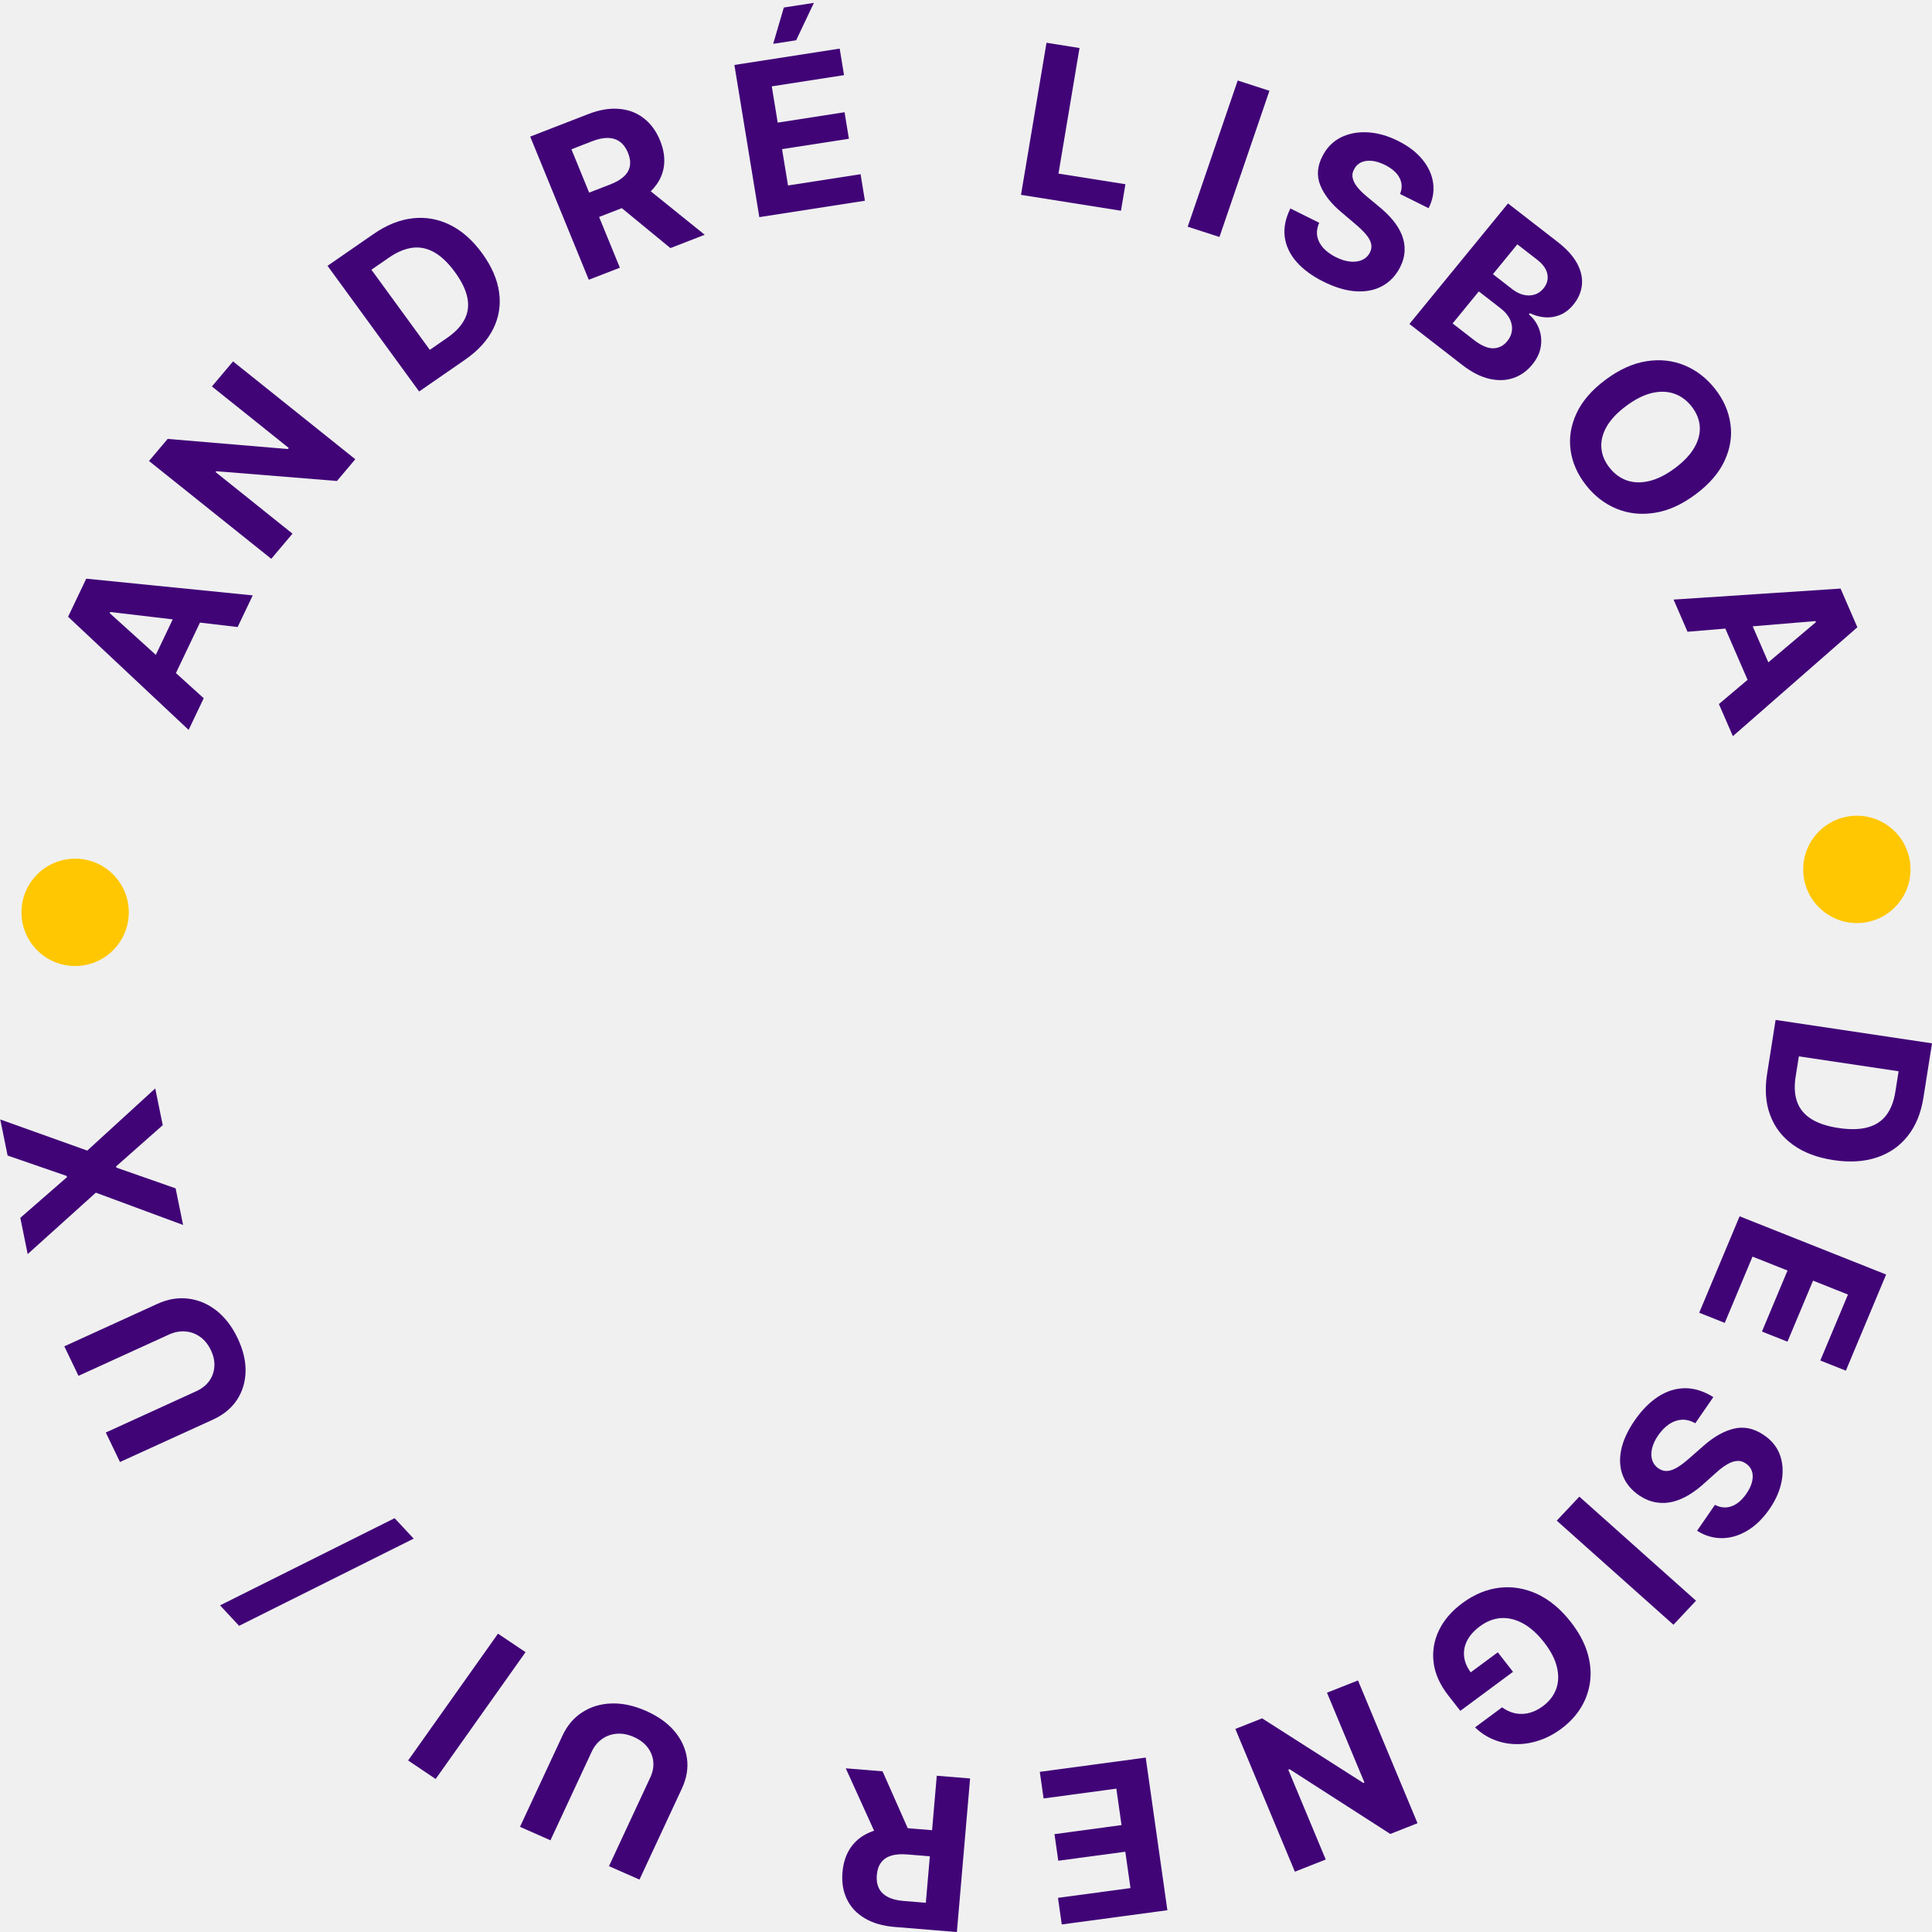
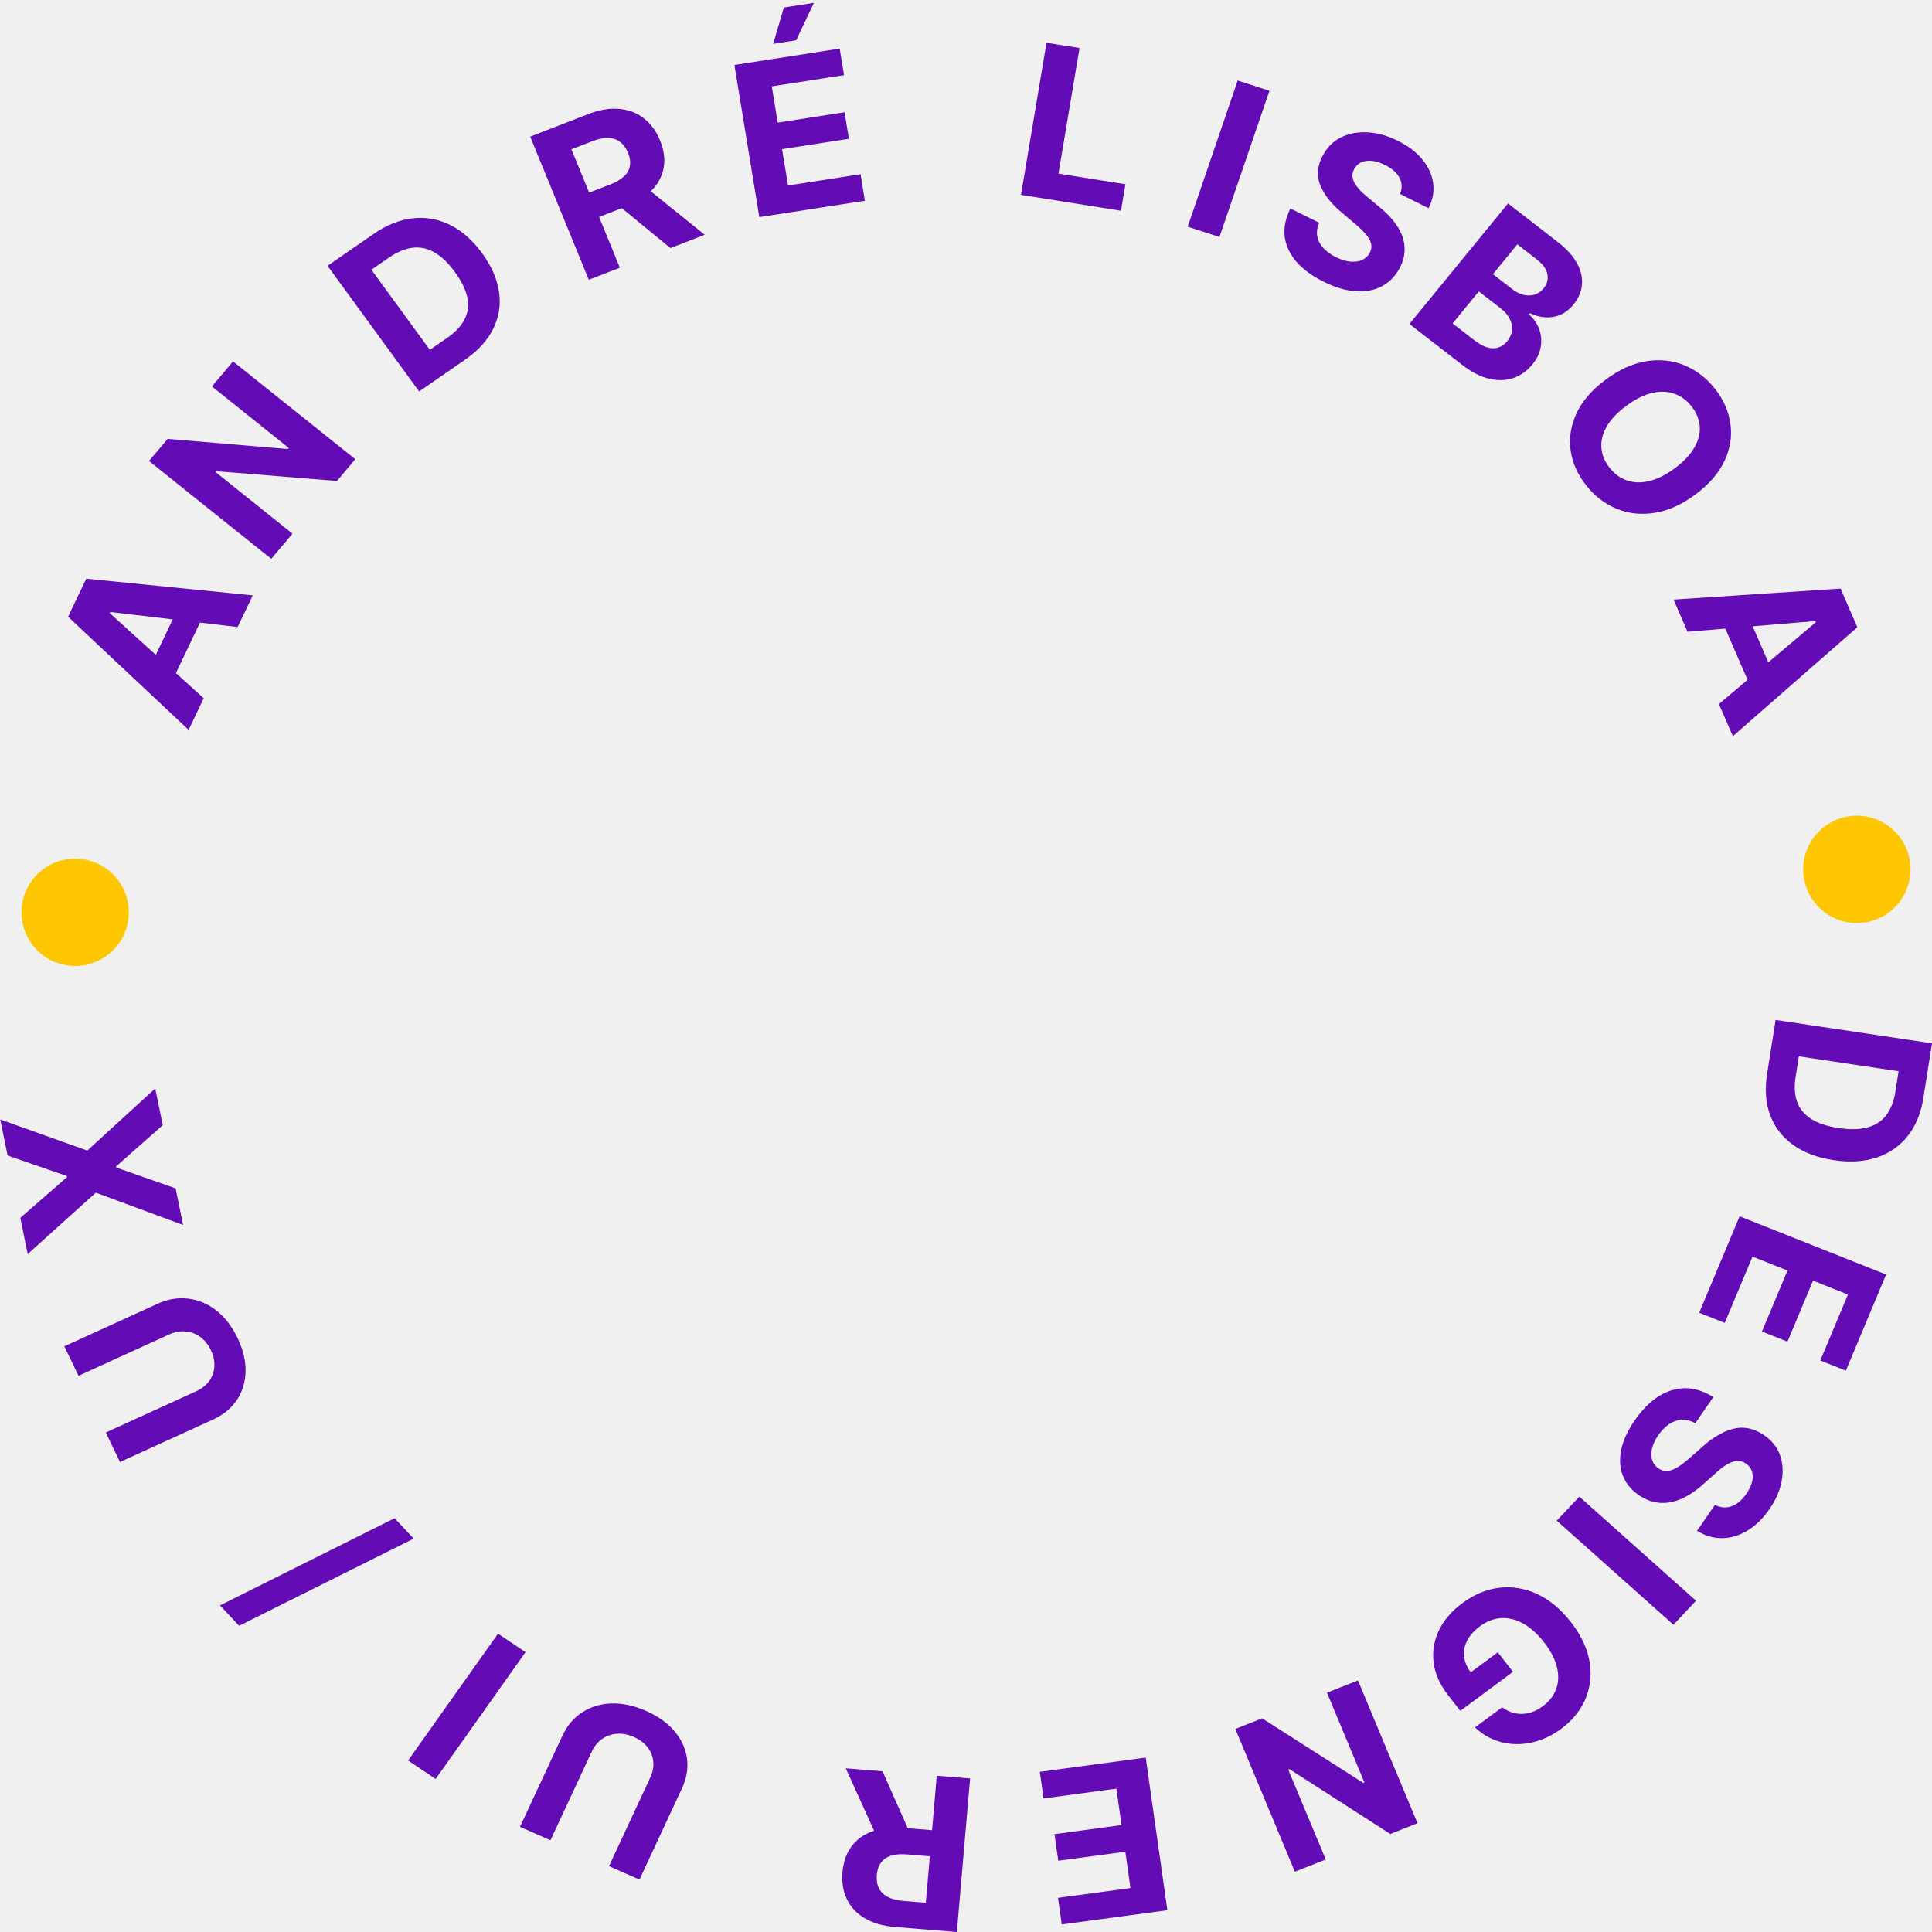
<svg xmlns="http://www.w3.org/2000/svg" width="90" height="90" viewBox="0 0 90 90" fill="none">
-   <g clip-path="url(#clip0_361_43060)">
-     <path d="M9.49 32.526L8.787 34.001L3.172 28.731L4.017 26.957L11.774 27.735L11.07 29.21L5.135 28.509L5.11 28.56L9.49 32.526ZM6.818 31.43L8.479 27.946L9.582 28.445L7.921 31.929L6.818 31.43Z" fill="#400477" />
-     <path d="M10.856 16.836L16.551 21.393L15.697 22.406L10.076 21.951L10.042 21.991L13.626 24.86L12.637 26.032L6.941 21.475L7.81 20.446L13.412 20.918L13.453 20.869L9.871 18.003L10.856 16.836Z" fill="#400477" />
-     <path d="M21.656 16.763L19.525 18.236L15.258 12.383L17.406 10.898C18.011 10.479 18.616 10.237 19.224 10.169C19.829 10.1 20.409 10.203 20.962 10.476C21.517 10.749 22.016 11.189 22.459 11.797C22.903 12.407 23.167 13.013 23.25 13.615C23.334 14.215 23.242 14.785 22.973 15.324C22.705 15.861 22.267 16.341 21.656 16.763ZM20.023 16.297L20.83 15.739C21.206 15.479 21.475 15.196 21.636 14.889C21.799 14.579 21.845 14.242 21.774 13.879C21.703 13.512 21.509 13.11 21.191 12.674C20.876 12.241 20.552 11.933 20.221 11.749C19.892 11.564 19.552 11.496 19.201 11.543C18.851 11.591 18.487 11.745 18.112 12.005L17.302 12.565L20.023 16.297Z" fill="#400477" />
-     <path d="M27.428 13.032L24.699 6.364L27.401 5.315C27.918 5.115 28.396 5.033 28.835 5.072C29.276 5.107 29.659 5.251 29.985 5.505C30.312 5.755 30.566 6.101 30.747 6.541C30.928 6.984 30.985 7.403 30.92 7.798C30.854 8.191 30.669 8.545 30.366 8.859C30.065 9.172 29.652 9.43 29.126 9.634L27.317 10.336L26.853 9.203L28.428 8.592C28.704 8.485 28.919 8.359 29.071 8.214C29.224 8.069 29.315 7.906 29.343 7.723C29.374 7.54 29.345 7.339 29.255 7.12C29.165 6.899 29.043 6.73 28.889 6.613C28.738 6.496 28.553 6.434 28.337 6.428C28.121 6.418 27.874 6.468 27.595 6.576L26.619 6.955L28.876 12.471L27.428 13.032ZM29.884 8.563L32.828 10.937L31.23 11.557L28.323 9.168L29.884 8.563Z" fill="#400477" />
-     <path d="M35.372 10.115L34.211 3.026L39.116 2.264L39.318 3.5L35.952 4.023L36.229 5.712L39.343 5.228L39.545 6.464L36.431 6.947L36.709 8.64L40.089 8.115L40.291 9.351L35.372 10.115ZM36.018 2.042L36.514 0.35L37.914 0.133L37.088 1.876L36.018 2.042Z" fill="#400477" />
-     <path d="M47.562 9.077L48.75 1.992L50.288 2.237L49.308 8.087L52.427 8.582L52.219 9.817L47.562 9.077Z" fill="#400477" />
-     <path d="M59.135 4.229L56.807 11.04L55.328 10.561L57.657 3.75L59.135 4.229Z" fill="#400477" />
-     <path d="M65.219 9.037C65.326 8.772 65.318 8.522 65.196 8.286C65.075 8.05 64.847 7.849 64.514 7.683C64.287 7.571 64.08 7.507 63.891 7.492C63.703 7.475 63.539 7.5 63.399 7.567C63.261 7.635 63.157 7.737 63.085 7.875C63.02 7.987 62.993 8.099 63.001 8.211C63.012 8.324 63.05 8.436 63.113 8.546C63.178 8.654 63.261 8.762 63.363 8.871C63.466 8.977 63.581 9.081 63.708 9.184L64.226 9.614C64.48 9.819 64.7 10.033 64.884 10.255C65.069 10.479 65.21 10.71 65.305 10.948C65.401 11.188 65.443 11.434 65.431 11.688C65.422 11.943 65.349 12.204 65.211 12.472C65.004 12.862 64.724 13.15 64.37 13.337C64.02 13.522 63.613 13.6 63.15 13.569C62.69 13.537 62.193 13.389 61.658 13.123C61.128 12.86 60.708 12.552 60.397 12.198C60.089 11.846 59.906 11.46 59.848 11.04C59.793 10.62 59.881 10.177 60.111 9.711L61.455 10.378C61.357 10.6 61.327 10.81 61.363 11.009C61.402 11.207 61.496 11.389 61.647 11.556C61.8 11.721 61.996 11.863 62.235 11.982C62.471 12.098 62.692 12.166 62.9 12.186C63.11 12.206 63.295 12.181 63.453 12.11C63.611 12.039 63.731 11.927 63.811 11.773C63.887 11.629 63.906 11.486 63.87 11.345C63.835 11.205 63.753 11.059 63.622 10.907C63.493 10.757 63.324 10.594 63.114 10.419L62.49 9.889C62.005 9.483 61.676 9.061 61.501 8.623C61.326 8.185 61.364 7.73 61.613 7.258C61.814 6.87 62.097 6.584 62.462 6.401C62.83 6.219 63.244 6.14 63.705 6.164C64.166 6.189 64.636 6.32 65.115 6.558C65.603 6.8 65.986 7.092 66.264 7.435C66.545 7.779 66.711 8.146 66.762 8.536C66.814 8.926 66.743 9.313 66.55 9.698L65.219 9.037Z" fill="#400477" />
-     <path d="M65.656 15.092L70.249 9.477L72.557 11.267C72.982 11.596 73.285 11.932 73.469 12.274C73.652 12.617 73.726 12.952 73.691 13.28C73.657 13.606 73.525 13.91 73.294 14.192C73.115 14.411 72.912 14.569 72.686 14.665C72.462 14.76 72.227 14.799 71.983 14.783C71.742 14.766 71.503 14.702 71.266 14.59L71.221 14.645C71.433 14.824 71.59 15.044 71.69 15.304C71.792 15.566 71.821 15.843 71.777 16.138C71.734 16.43 71.6 16.714 71.374 16.99C71.13 17.288 70.837 17.495 70.493 17.611C70.153 17.727 69.781 17.738 69.375 17.645C68.97 17.552 68.552 17.337 68.12 17.003L65.656 15.092ZM67.669 15.067L68.663 15.838C69.003 16.101 69.302 16.23 69.561 16.225C69.822 16.218 70.038 16.108 70.212 15.896C70.339 15.741 70.412 15.574 70.433 15.395C70.453 15.217 70.419 15.039 70.332 14.86C70.246 14.684 70.106 14.519 69.911 14.368L68.889 13.575L67.669 15.067ZM69.546 12.772L70.45 13.473C70.617 13.602 70.788 13.689 70.964 13.733C71.143 13.776 71.314 13.774 71.476 13.726C71.639 13.68 71.782 13.583 71.903 13.435C72.069 13.232 72.128 13.011 72.082 12.771C72.037 12.534 71.879 12.31 71.609 12.1L70.683 11.382L69.546 12.772Z" fill="#400477" />
-     <path d="M78.987 23.029C78.348 23.505 77.713 23.792 77.08 23.89C76.448 23.99 75.855 23.926 75.301 23.697C74.75 23.469 74.277 23.104 73.882 22.601C73.484 22.094 73.245 21.551 73.165 20.973C73.085 20.394 73.177 19.82 73.441 19.253C73.705 18.685 74.155 18.165 74.792 17.69C75.43 17.215 76.065 16.927 76.697 16.827C77.328 16.727 77.919 16.791 78.47 17.019C79.023 17.246 79.498 17.612 79.896 18.119C80.291 18.622 80.529 19.163 80.609 19.742C80.693 20.321 80.602 20.894 80.338 21.462C80.076 22.031 79.625 22.554 78.987 23.029ZM78.026 21.807C78.44 21.499 78.741 21.179 78.931 20.847C79.121 20.517 79.205 20.188 79.181 19.862C79.157 19.535 79.03 19.226 78.802 18.935C78.573 18.643 78.299 18.444 77.982 18.336C77.665 18.228 77.317 18.22 76.938 18.311C76.561 18.404 76.165 18.604 75.752 18.912C75.338 19.22 75.036 19.54 74.846 19.87C74.656 20.202 74.574 20.532 74.598 20.858C74.621 21.185 74.748 21.494 74.977 21.785C75.206 22.076 75.479 22.276 75.796 22.384C76.114 22.491 76.461 22.499 76.838 22.406C77.217 22.315 77.613 22.116 78.026 21.807Z" fill="#400477" />
-     <path d="M78.611 29.429L77.961 27.931L85.741 27.418L86.523 29.22L80.724 34.294L80.073 32.797L84.592 28.983L84.57 28.932L78.611 29.429ZM81.239 28.237L82.776 31.775L81.655 32.236L80.119 28.698L81.239 28.237Z" fill="#400477" />
-     <path d="M82.318 50.027L82.714 47.512L90 48.602L89.6 51.138C89.488 51.851 89.245 52.444 88.872 52.915C88.501 53.387 88.023 53.721 87.436 53.917C86.849 54.115 86.177 54.158 85.42 54.044C84.661 53.931 84.031 53.694 83.53 53.333C83.028 52.974 82.672 52.513 82.462 51.949C82.252 51.388 82.204 50.748 82.318 50.027ZM83.798 49.209L83.647 50.162C83.577 50.605 83.599 50.991 83.713 51.317C83.828 51.647 84.045 51.913 84.362 52.117C84.682 52.323 85.113 52.467 85.656 52.548C86.195 52.628 86.647 52.617 87.013 52.513C87.378 52.412 87.666 52.222 87.875 51.943C88.084 51.665 88.223 51.304 88.293 50.861L88.444 49.904L83.798 49.209Z" fill="#400477" />
-     <path d="M81.038 56.66L87.863 59.372L85.987 63.851L84.797 63.378L86.085 60.305L84.459 59.658L83.267 62.501L82.078 62.029L83.269 59.186L81.639 58.538L80.346 61.625L79.156 61.152L81.038 56.66Z" fill="#400477" />
-     <path d="M79.889 70.102C80.146 70.236 80.402 70.258 80.658 70.169C80.913 70.08 81.145 69.884 81.354 69.582C81.496 69.376 81.585 69.183 81.623 69.002C81.663 68.823 81.657 68.661 81.606 68.518C81.553 68.376 81.461 68.263 81.33 68.177C81.223 68.101 81.112 68.061 80.997 68.056C80.88 68.053 80.762 68.076 80.642 68.124C80.524 68.173 80.404 68.241 80.281 68.327C80.16 68.414 80.04 68.513 79.921 68.623L79.42 69.072C79.181 69.293 78.936 69.48 78.687 69.632C78.438 69.784 78.185 69.892 77.93 69.956C77.675 70.02 77.419 70.031 77.161 69.989C76.903 69.949 76.645 69.847 76.389 69.682C76.016 69.435 75.755 69.129 75.608 68.765C75.46 68.404 75.43 68.002 75.517 67.558C75.605 67.117 75.816 66.654 76.15 66.169C76.482 65.688 76.847 65.318 77.244 65.06C77.641 64.804 78.056 64.674 78.491 64.668C78.926 64.666 79.367 64.804 79.814 65.082L78.973 66.301C78.758 66.18 78.547 66.126 78.341 66.136C78.134 66.151 77.937 66.22 77.75 66.345C77.563 66.474 77.395 66.647 77.245 66.864C77.097 67.077 77.002 67.283 76.957 67.482C76.911 67.683 76.915 67.864 76.968 68.025C77.021 68.187 77.122 68.316 77.269 68.412C77.406 68.502 77.549 68.538 77.698 68.52C77.845 68.504 78.004 68.441 78.174 68.333C78.343 68.227 78.529 68.082 78.732 67.9L79.347 67.361C79.819 66.941 80.289 66.672 80.757 66.556C81.224 66.44 81.684 66.531 82.134 66.828C82.506 67.069 82.764 67.376 82.907 67.752C83.048 68.129 83.079 68.539 82.999 68.982C82.919 69.425 82.729 69.864 82.429 70.298C82.124 70.74 81.78 71.075 81.397 71.303C81.013 71.534 80.619 71.65 80.215 71.653C79.811 71.656 79.425 71.542 79.056 71.309L79.889 70.102Z" fill="#400477" />
-     <path d="M77.955 75.687L72.519 70.838L73.572 69.719L79.007 74.568L77.955 75.687Z" fill="#400477" />
-     <path d="M69.974 79.534C70.12 79.64 70.27 79.718 70.424 79.769C70.579 79.821 70.738 79.845 70.9 79.84C71.061 79.838 71.224 79.807 71.388 79.747C71.55 79.688 71.712 79.6 71.872 79.481C72.172 79.259 72.379 78.991 72.493 78.678C72.606 78.366 72.617 78.025 72.526 77.654C72.438 77.286 72.238 76.902 71.927 76.504C71.617 76.106 71.29 75.813 70.948 75.626C70.606 75.439 70.264 75.356 69.922 75.377C69.582 75.4 69.257 75.526 68.947 75.755C68.666 75.963 68.464 76.189 68.341 76.433C68.217 76.68 68.173 76.931 68.207 77.188C68.239 77.445 68.35 77.696 68.541 77.94L68.26 78.09L69.773 76.971L70.483 77.88L68.027 79.698L67.465 78.978C67.073 78.475 66.846 77.963 66.782 77.441C66.719 76.921 66.803 76.422 67.033 75.944C67.264 75.467 67.626 75.047 68.119 74.682C68.669 74.275 69.245 74.035 69.846 73.963C70.448 73.893 71.036 73.991 71.61 74.255C72.184 74.524 72.706 74.959 73.177 75.562C73.538 76.025 73.792 76.489 73.937 76.954C74.082 77.422 74.128 77.875 74.075 78.313C74.022 78.751 73.881 79.159 73.652 79.537C73.423 79.915 73.114 80.248 72.726 80.535C72.394 80.781 72.047 80.963 71.687 81.08C71.328 81.199 70.97 81.255 70.615 81.248C70.258 81.242 69.917 81.173 69.591 81.041C69.266 80.912 68.974 80.72 68.713 80.467L69.974 79.534Z" fill="#400477" />
-     <path d="M60.32 87.191L57.547 80.54L58.794 80.047L63.511 83.058L63.561 83.038L61.816 78.852L63.26 78.281L66.033 84.932L64.766 85.433L60.073 82.416L60.013 82.44L61.758 86.623L60.32 87.191Z" fill="#400477" />
-     <path d="M53.372 81.875L54.381 88.986L49.461 89.648L49.285 88.409L52.662 87.954L52.421 86.26L49.298 86.68L49.122 85.441L52.245 85.02L52.004 83.322L48.614 83.779L48.438 82.539L53.372 81.875Z" fill="#400477" />
-     <path d="M45.191 82.848L44.575 90.002L41.677 89.765C41.122 89.72 40.657 89.584 40.282 89.359C39.904 89.136 39.627 88.84 39.452 88.472C39.274 88.105 39.205 87.686 39.246 87.213C39.287 86.738 39.427 86.338 39.667 86.013C39.907 85.69 40.234 85.454 40.649 85.305C41.062 85.156 41.55 85.105 42.114 85.151L44.055 85.309L43.95 86.525L42.261 86.387C41.964 86.362 41.714 86.382 41.511 86.445C41.309 86.508 41.153 86.615 41.043 86.766C40.932 86.916 40.866 87.109 40.845 87.344C40.825 87.581 40.857 87.786 40.941 87.957C41.022 88.127 41.159 88.263 41.35 88.363C41.539 88.465 41.782 88.528 42.081 88.553L43.129 88.638L43.638 82.721L45.191 82.848ZM40.944 85.78L39.399 82.375L41.113 82.515L42.619 85.916L40.944 85.78Z" fill="#400477" />
-     <path d="M25.642 85.728L24.223 85.101L26.2 80.856C26.422 80.379 26.733 80.013 27.133 79.759C27.531 79.504 27.986 79.368 28.496 79.353C29.006 79.339 29.538 79.455 30.093 79.7C30.65 79.946 31.092 80.26 31.417 80.642C31.741 81.027 31.936 81.449 32.001 81.909C32.066 82.369 31.988 82.837 31.766 83.314L29.789 87.559L28.369 86.933L30.291 82.805C30.407 82.556 30.455 82.31 30.433 82.067C30.41 81.823 30.321 81.601 30.167 81.399C30.014 81.198 29.8 81.037 29.527 80.916C29.251 80.795 28.986 80.744 28.732 80.765C28.475 80.785 28.245 80.867 28.044 81.012C27.84 81.155 27.68 81.352 27.564 81.6L25.642 85.728Z" fill="#400477" />
-     <path d="M19.012 82.01L23.199 76.102L24.482 76.964L20.294 82.872L19.012 82.01Z" fill="#400477" />
-     <path d="M10.25 74.784L18.383 70.723L19.27 71.675L11.138 75.737L10.25 74.784Z" fill="#400477" />
-     <path d="M3.657 64.091L2.996 62.717L7.331 60.739C7.818 60.517 8.298 60.436 8.772 60.496C9.245 60.553 9.681 60.738 10.08 61.049C10.476 61.361 10.804 61.785 11.062 62.323C11.322 62.863 11.448 63.381 11.44 63.877C11.43 64.374 11.297 64.819 11.04 65.209C10.783 65.6 10.411 65.907 9.924 66.129L5.589 68.106L4.928 66.732L9.142 64.809C9.396 64.693 9.596 64.536 9.742 64.338C9.887 64.138 9.968 63.913 9.985 63.662C10.003 63.411 9.948 63.154 9.82 62.889C9.692 62.623 9.524 62.417 9.317 62.272C9.108 62.124 8.879 62.042 8.629 62.024C8.378 62.004 8.126 62.052 7.872 62.168L3.657 64.091Z" fill="#400477" />
-     <path d="M0.946 56.732L3.121 54.836L3.109 54.781L0.354 53.83L0.012 52.149L4.065 53.599L7.232 50.703L7.581 52.415L5.408 54.336L5.419 54.391L8.181 55.358L8.529 57.064L4.464 55.559L1.29 58.42L0.946 56.732Z" fill="#400477" />
+   <g clip-path="url(#clip0_3024_15858)">
+     <path d="M9.49 32.526L8.787 34.001L3.172 28.731L4.017 26.957L11.774 27.735L11.07 29.21L5.135 28.509L5.11 28.56L9.49 32.526ZM6.818 31.43L8.479 27.946L9.582 28.445L7.921 31.929L6.818 31.43Z" fill="#630CB5" />
+     <path d="M10.856 16.836L16.551 21.393L15.697 22.406L10.076 21.951L10.042 21.991L13.626 24.86L12.637 26.032L6.941 21.475L7.81 20.446L13.412 20.918L13.453 20.869L9.871 18.003L10.856 16.836Z" fill="#630CB5" />
+     <path d="M21.656 16.763L19.525 18.236L15.258 12.383L17.406 10.898C18.011 10.479 18.616 10.237 19.224 10.169C19.829 10.1 20.409 10.203 20.962 10.476C21.517 10.749 22.016 11.189 22.459 11.797C22.903 12.407 23.167 13.013 23.25 13.615C23.334 14.215 23.242 14.785 22.973 15.324C22.705 15.861 22.267 16.341 21.656 16.763ZM20.023 16.297L20.83 15.739C21.206 15.479 21.475 15.196 21.636 14.889C21.799 14.579 21.845 14.242 21.774 13.879C21.703 13.512 21.509 13.11 21.191 12.674C20.876 12.241 20.552 11.933 20.221 11.749C19.892 11.564 19.552 11.496 19.201 11.543C18.851 11.591 18.487 11.745 18.112 12.005L17.302 12.565L20.023 16.297Z" fill="#630CB5" />
+     <path d="M27.428 13.032L24.699 6.364L27.401 5.315C27.918 5.115 28.396 5.033 28.835 5.072C29.276 5.107 29.659 5.251 29.985 5.505C30.312 5.755 30.566 6.101 30.747 6.541C30.928 6.984 30.985 7.403 30.92 7.798C30.854 8.191 30.669 8.545 30.366 8.859C30.065 9.172 29.652 9.43 29.126 9.634L27.317 10.336L26.853 9.203L28.428 8.592C28.704 8.485 28.919 8.359 29.071 8.214C29.224 8.069 29.315 7.906 29.343 7.723C29.374 7.54 29.345 7.339 29.255 7.12C29.165 6.899 29.043 6.73 28.889 6.613C28.738 6.496 28.553 6.434 28.337 6.428C28.121 6.418 27.874 6.468 27.595 6.576L26.619 6.955L28.876 12.471L27.428 13.032ZM29.884 8.563L32.828 10.937L31.23 11.557L28.323 9.168L29.884 8.563Z" fill="#630CB5" />
+     <path d="M35.372 10.115L34.211 3.026L39.116 2.264L39.318 3.5L35.952 4.023L36.229 5.712L39.343 5.228L39.545 6.464L36.431 6.947L36.709 8.64L40.089 8.115L40.291 9.351L35.372 10.115ZM36.018 2.042L36.514 0.35L37.914 0.133L37.088 1.876L36.018 2.042Z" fill="#630CB5" />
+     <path d="M47.562 9.077L48.75 1.992L50.288 2.237L49.308 8.087L52.427 8.582L52.219 9.817L47.562 9.077Z" fill="#630CB5" />
+     <path d="M59.135 4.229L56.807 11.04L55.328 10.561L57.657 3.75L59.135 4.229Z" fill="#630CB5" />
+     <path d="M65.219 9.037C65.326 8.772 65.318 8.522 65.196 8.286C65.075 8.05 64.847 7.849 64.514 7.683C64.287 7.571 64.08 7.507 63.891 7.492C63.703 7.475 63.539 7.5 63.399 7.567C63.261 7.635 63.157 7.737 63.085 7.875C63.02 7.987 62.993 8.099 63.001 8.211C63.012 8.324 63.05 8.436 63.113 8.546C63.178 8.654 63.261 8.762 63.363 8.871C63.466 8.977 63.581 9.081 63.708 9.184L64.226 9.614C64.48 9.819 64.7 10.033 64.884 10.255C65.069 10.479 65.21 10.71 65.305 10.948C65.401 11.188 65.443 11.434 65.431 11.688C65.422 11.943 65.349 12.204 65.211 12.472C65.004 12.862 64.724 13.15 64.37 13.337C64.02 13.522 63.613 13.6 63.15 13.569C62.69 13.537 62.193 13.389 61.658 13.123C61.128 12.86 60.708 12.552 60.397 12.198C60.089 11.846 59.906 11.46 59.848 11.04C59.793 10.62 59.881 10.177 60.111 9.711L61.455 10.378C61.357 10.6 61.327 10.81 61.363 11.009C61.402 11.207 61.496 11.389 61.647 11.556C61.8 11.721 61.996 11.863 62.235 11.982C62.471 12.098 62.692 12.166 62.9 12.186C63.11 12.206 63.295 12.181 63.453 12.11C63.611 12.039 63.731 11.927 63.811 11.773C63.887 11.629 63.906 11.486 63.87 11.345C63.835 11.205 63.753 11.059 63.622 10.907C63.493 10.757 63.324 10.594 63.114 10.419L62.49 9.889C62.005 9.483 61.676 9.061 61.501 8.623C61.326 8.185 61.364 7.73 61.613 7.258C61.814 6.87 62.097 6.584 62.462 6.401C62.83 6.219 63.244 6.14 63.705 6.164C64.166 6.189 64.636 6.32 65.115 6.558C65.603 6.8 65.986 7.092 66.264 7.435C66.545 7.779 66.711 8.146 66.762 8.536C66.814 8.926 66.743 9.313 66.55 9.698L65.219 9.037Z" fill="#630CB5" />
+     <path d="M65.656 15.092L70.249 9.477L72.557 11.267C72.982 11.596 73.285 11.932 73.469 12.274C73.652 12.617 73.726 12.952 73.691 13.28C73.657 13.606 73.525 13.91 73.294 14.192C73.115 14.411 72.912 14.569 72.686 14.665C72.462 14.76 72.227 14.799 71.983 14.783C71.742 14.766 71.503 14.702 71.266 14.59L71.221 14.645C71.433 14.824 71.59 15.044 71.69 15.304C71.792 15.566 71.821 15.843 71.777 16.138C71.734 16.43 71.6 16.714 71.374 16.99C71.13 17.288 70.837 17.495 70.493 17.611C70.153 17.727 69.781 17.738 69.375 17.645C68.97 17.552 68.552 17.337 68.12 17.003L65.656 15.092ZM67.669 15.067L68.663 15.838C69.003 16.101 69.302 16.23 69.561 16.225C69.822 16.218 70.038 16.108 70.212 15.896C70.339 15.741 70.412 15.574 70.433 15.395C70.453 15.217 70.419 15.039 70.332 14.86C70.246 14.684 70.106 14.519 69.911 14.368L68.889 13.575L67.669 15.067ZM69.546 12.772L70.45 13.473C70.617 13.602 70.788 13.689 70.964 13.733C71.143 13.776 71.314 13.774 71.476 13.726C71.639 13.68 71.782 13.583 71.903 13.435C72.069 13.232 72.128 13.011 72.082 12.771C72.037 12.534 71.879 12.31 71.609 12.1L70.683 11.382L69.546 12.772Z" fill="#630CB5" />
+     <path d="M78.987 23.029C78.348 23.505 77.713 23.792 77.08 23.89C76.448 23.99 75.855 23.926 75.301 23.697C74.75 23.469 74.277 23.104 73.882 22.601C73.484 22.094 73.245 21.551 73.165 20.973C73.085 20.394 73.177 19.82 73.441 19.253C73.705 18.685 74.155 18.165 74.792 17.69C75.43 17.215 76.065 16.927 76.697 16.827C77.328 16.727 77.919 16.791 78.47 17.019C79.023 17.246 79.498 17.612 79.896 18.119C80.291 18.622 80.529 19.163 80.609 19.742C80.693 20.321 80.602 20.894 80.338 21.462C80.076 22.031 79.625 22.554 78.987 23.029ZM78.026 21.807C78.44 21.499 78.741 21.179 78.931 20.847C79.121 20.517 79.205 20.188 79.181 19.862C79.157 19.535 79.03 19.226 78.802 18.935C78.573 18.643 78.299 18.444 77.982 18.336C77.665 18.228 77.317 18.22 76.938 18.311C76.561 18.404 76.165 18.604 75.752 18.912C75.338 19.22 75.036 19.54 74.846 19.87C74.656 20.202 74.574 20.532 74.598 20.858C74.621 21.185 74.748 21.494 74.977 21.785C75.206 22.076 75.479 22.276 75.796 22.384C76.114 22.491 76.461 22.499 76.838 22.406C77.217 22.315 77.613 22.116 78.026 21.807Z" fill="#630CB5" />
+     <path d="M78.611 29.429L77.961 27.931L85.741 27.418L86.523 29.22L80.724 34.294L80.073 32.797L84.592 28.983L84.57 28.932L78.611 29.429ZM81.239 28.237L82.776 31.775L81.655 32.236L80.119 28.698L81.239 28.237Z" fill="#630CB5" />
+     <path d="M82.318 50.027L82.714 47.512L90 48.602L89.6 51.138C89.488 51.851 89.245 52.444 88.872 52.915C88.501 53.387 88.023 53.721 87.436 53.917C86.849 54.115 86.177 54.158 85.42 54.044C84.661 53.931 84.031 53.694 83.53 53.333C83.028 52.974 82.672 52.513 82.462 51.949C82.252 51.388 82.204 50.748 82.318 50.027ZM83.798 49.209L83.647 50.162C83.577 50.605 83.599 50.991 83.713 51.317C83.828 51.647 84.045 51.913 84.362 52.117C84.682 52.323 85.113 52.467 85.656 52.548C86.195 52.628 86.647 52.617 87.013 52.513C87.378 52.412 87.666 52.222 87.875 51.943C88.084 51.665 88.223 51.304 88.293 50.861L88.444 49.904L83.798 49.209Z" fill="#630CB5" />
+     <path d="M81.038 56.66L87.863 59.372L85.987 63.851L84.797 63.378L86.085 60.305L84.459 59.658L83.267 62.501L82.078 62.029L83.269 59.186L81.639 58.538L80.346 61.625L79.156 61.152L81.038 56.66Z" fill="#630CB5" />
+     <path d="M79.889 70.102C80.146 70.236 80.402 70.258 80.658 70.169C80.913 70.08 81.145 69.884 81.354 69.582C81.496 69.376 81.585 69.183 81.623 69.002C81.663 68.823 81.657 68.661 81.606 68.518C81.553 68.376 81.461 68.263 81.33 68.177C81.223 68.101 81.112 68.061 80.997 68.056C80.88 68.053 80.762 68.076 80.642 68.124C80.524 68.173 80.404 68.241 80.281 68.327C80.16 68.414 80.04 68.513 79.921 68.623L79.42 69.072C79.181 69.293 78.936 69.48 78.687 69.632C78.438 69.784 78.185 69.892 77.93 69.956C77.675 70.02 77.419 70.031 77.161 69.989C76.903 69.949 76.645 69.847 76.389 69.682C76.016 69.435 75.755 69.129 75.608 68.765C75.46 68.404 75.43 68.002 75.517 67.558C75.605 67.117 75.816 66.654 76.15 66.169C76.482 65.688 76.847 65.318 77.244 65.06C77.641 64.804 78.056 64.674 78.491 64.668C78.926 64.666 79.367 64.804 79.814 65.082L78.973 66.301C78.758 66.18 78.547 66.126 78.341 66.136C78.134 66.151 77.937 66.22 77.75 66.345C77.563 66.474 77.395 66.647 77.245 66.864C77.097 67.077 77.002 67.283 76.957 67.482C76.911 67.683 76.915 67.864 76.968 68.025C77.021 68.187 77.122 68.316 77.269 68.412C77.406 68.502 77.549 68.538 77.698 68.52C77.845 68.504 78.004 68.441 78.174 68.333C78.343 68.227 78.529 68.082 78.732 67.9L79.347 67.361C79.819 66.941 80.289 66.672 80.757 66.556C81.224 66.44 81.684 66.531 82.134 66.828C82.506 67.069 82.764 67.376 82.907 67.752C83.048 68.129 83.079 68.539 82.999 68.982C82.919 69.425 82.729 69.864 82.429 70.298C82.124 70.74 81.78 71.075 81.397 71.303C81.013 71.534 80.619 71.65 80.215 71.653C79.811 71.656 79.425 71.542 79.056 71.309L79.889 70.102Z" fill="#630CB5" />
+     <path d="M77.955 75.687L72.519 70.838L73.572 69.719L79.007 74.568L77.955 75.687Z" fill="#630CB5" />
+     <path d="M69.974 79.534C70.12 79.64 70.27 79.718 70.424 79.769C70.579 79.821 70.738 79.845 70.9 79.84C71.061 79.838 71.224 79.807 71.388 79.747C71.55 79.688 71.712 79.6 71.872 79.481C72.172 79.259 72.379 78.991 72.493 78.678C72.606 78.366 72.617 78.025 72.526 77.654C72.438 77.286 72.238 76.902 71.927 76.504C71.617 76.106 71.29 75.813 70.948 75.626C70.606 75.439 70.264 75.356 69.922 75.377C69.582 75.4 69.257 75.526 68.947 75.755C68.666 75.963 68.464 76.189 68.341 76.433C68.217 76.68 68.173 76.931 68.207 77.188C68.239 77.445 68.35 77.696 68.541 77.94L68.26 78.09L69.773 76.971L70.483 77.88L68.027 79.698L67.465 78.978C67.073 78.475 66.846 77.963 66.782 77.441C66.719 76.921 66.803 76.422 67.033 75.944C67.264 75.467 67.626 75.047 68.119 74.682C68.669 74.275 69.245 74.035 69.846 73.963C70.448 73.893 71.036 73.991 71.61 74.255C72.184 74.524 72.706 74.959 73.177 75.562C73.538 76.025 73.792 76.489 73.937 76.954C74.082 77.422 74.128 77.875 74.075 78.313C74.022 78.751 73.881 79.159 73.652 79.537C73.423 79.915 73.114 80.248 72.726 80.535C72.394 80.781 72.047 80.963 71.687 81.08C71.328 81.199 70.97 81.255 70.615 81.248C70.258 81.242 69.917 81.173 69.591 81.041C69.266 80.912 68.974 80.72 68.713 80.467L69.974 79.534Z" fill="#630CB5" />
+     <path d="M60.32 87.191L57.547 80.54L58.794 80.047L63.511 83.058L63.561 83.038L61.816 78.852L63.26 78.281L66.033 84.933L64.766 85.434L60.073 82.416L60.013 82.44L61.758 86.623L60.32 87.191Z" fill="#630CB5" />
+     <path d="M53.372 81.875L54.381 88.986L49.461 89.648L49.285 88.409L52.662 87.954L52.421 86.26L49.298 86.68L49.122 85.441L52.245 85.02L52.004 83.322L48.614 83.779L48.438 82.539L53.372 81.875Z" fill="#630CB5" />
+     <path d="M45.191 82.848L44.575 90.002L41.677 89.765C41.122 89.72 40.657 89.584 40.282 89.359C39.904 89.136 39.627 88.84 39.452 88.472C39.274 88.105 39.205 87.686 39.246 87.213C39.287 86.738 39.427 86.338 39.667 86.013C39.907 85.69 40.234 85.454 40.649 85.305C41.062 85.156 41.55 85.105 42.114 85.151L44.055 85.309L43.95 86.525L42.261 86.387C41.964 86.362 41.714 86.382 41.511 86.445C41.309 86.508 41.153 86.615 41.043 86.766C40.932 86.916 40.866 87.109 40.845 87.344C40.825 87.581 40.857 87.786 40.941 87.957C41.022 88.127 41.159 88.263 41.35 88.363C41.539 88.465 41.782 88.528 42.081 88.553L43.129 88.638L43.638 82.721L45.191 82.848ZM40.944 85.78L39.399 82.375L41.113 82.515L42.619 85.916L40.944 85.78Z" fill="#630CB5" />
+     <path d="M25.642 85.728L24.223 85.101L26.2 80.856C26.422 80.379 26.733 80.013 27.133 79.759C27.531 79.504 27.986 79.368 28.496 79.353C29.006 79.339 29.538 79.455 30.093 79.7C30.65 79.946 31.092 80.26 31.417 80.642C31.741 81.027 31.936 81.449 32.001 81.909C32.066 82.369 31.988 82.837 31.766 83.314L29.789 87.559L28.369 86.933L30.291 82.805C30.407 82.556 30.455 82.31 30.433 82.067C30.41 81.823 30.321 81.601 30.167 81.399C30.014 81.198 29.8 81.037 29.527 80.916C29.251 80.795 28.986 80.744 28.732 80.765C28.475 80.785 28.245 80.867 28.044 81.012C27.84 81.155 27.68 81.352 27.564 81.6L25.642 85.728Z" fill="#630CB5" />
+     <path d="M19.012 82.01L23.199 76.102L24.482 76.964L20.294 82.872L19.012 82.01Z" fill="#630CB5" />
+     <path d="M10.25 74.784L18.383 70.723L19.27 71.675L11.138 75.737L10.25 74.784Z" fill="#630CB5" />
+     <path d="M3.657 64.091L2.996 62.717L7.331 60.739C7.818 60.517 8.298 60.436 8.772 60.496C9.245 60.553 9.681 60.738 10.08 61.049C10.476 61.361 10.804 61.785 11.062 62.323C11.322 62.863 11.448 63.381 11.44 63.877C11.43 64.374 11.297 64.819 11.04 65.209C10.783 65.6 10.411 65.907 9.924 66.129L5.589 68.106L4.928 66.732L9.142 64.809C9.396 64.693 9.596 64.536 9.742 64.338C9.887 64.138 9.968 63.913 9.985 63.662C10.003 63.411 9.948 63.154 9.82 62.889C9.692 62.623 9.524 62.417 9.317 62.272C9.108 62.124 8.879 62.042 8.629 62.024C8.378 62.004 8.126 62.052 7.872 62.168L3.657 64.091Z" fill="#630CB5" />
+     <path d="M0.946 56.732L3.121 54.836L3.109 54.781L0.354 53.83L0.012 52.149L4.065 53.599L7.232 50.703L7.581 52.415L5.408 54.336L5.419 54.391L8.181 55.358L8.529 57.064L4.464 55.559L1.29 58.42L0.946 56.732Z" fill="#630CB5" />
    <circle cx="86.5" cy="40.5" r="2.5" fill="#FFC702" />
    <circle cx="3.5" cy="42.5" r="2.5" fill="#FFC702" />
  </g>
  <defs>
-     <clipPath id="clip0_361_43060">
+     <clipPath id="clip0_3024_15858">
      <rect width="90" height="90" fill="white" />
    </clipPath>
  </defs>
</svg>
